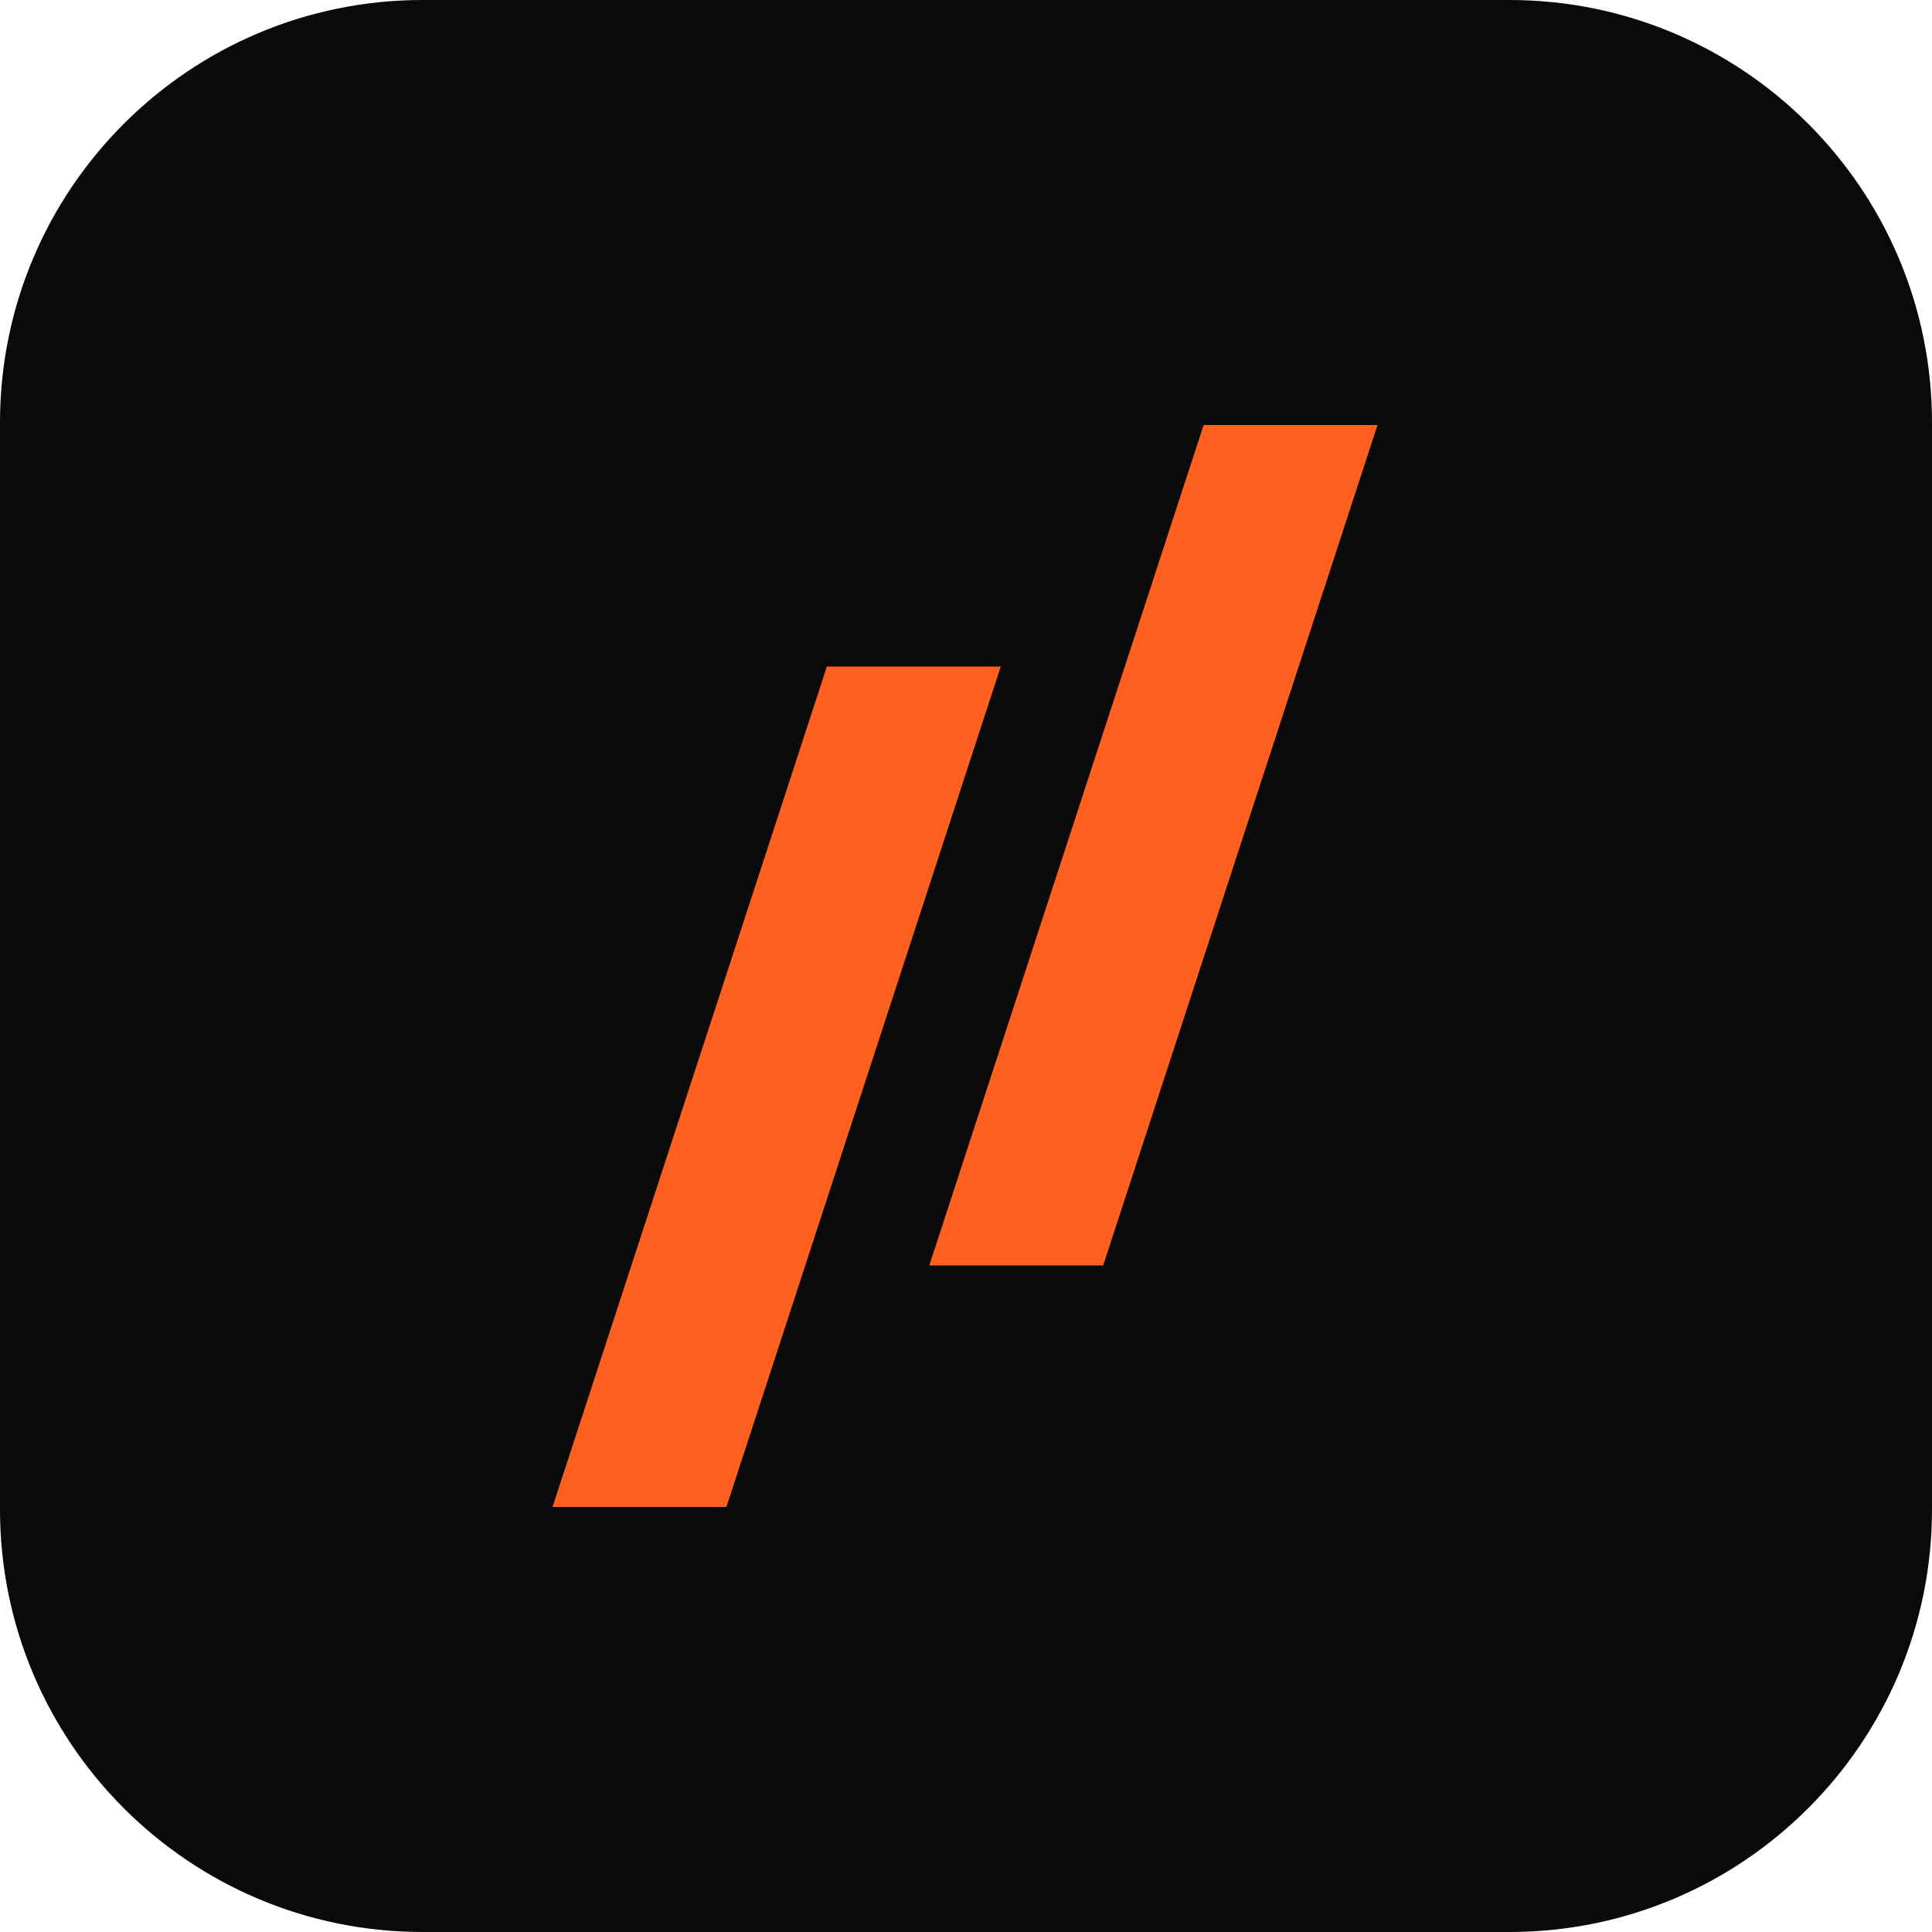
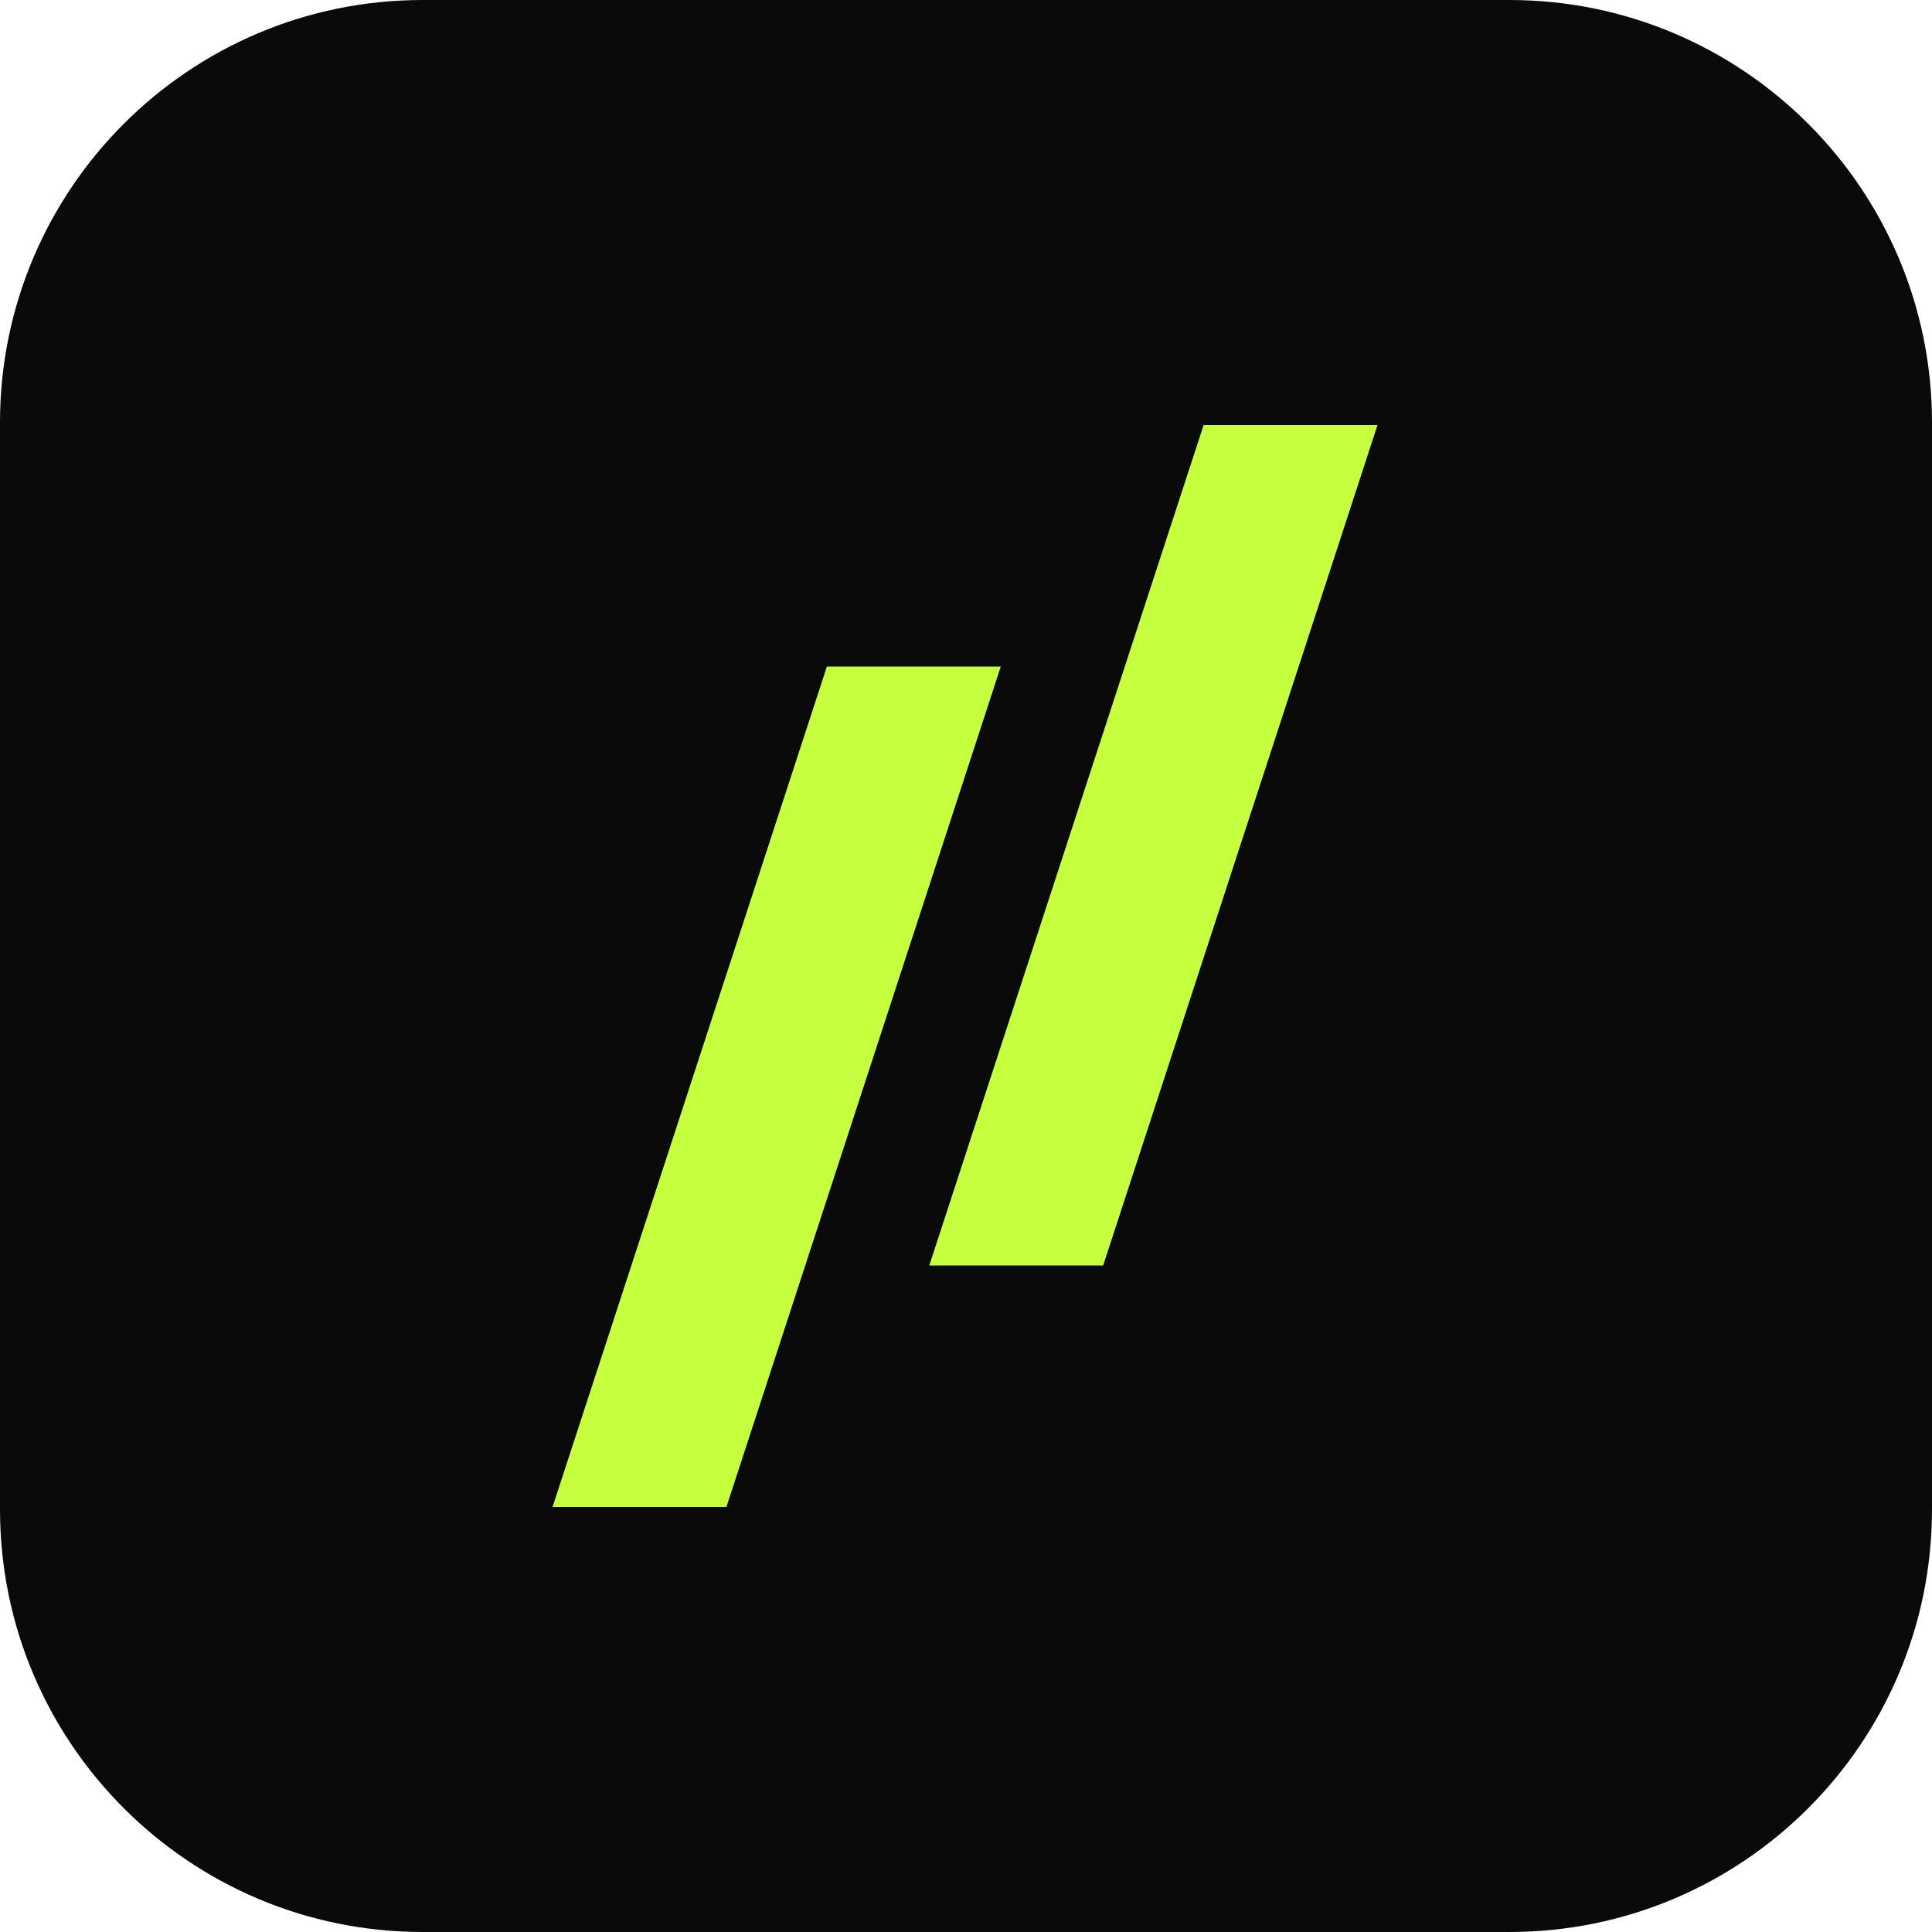
<svg xmlns="http://www.w3.org/2000/svg" viewBox="0 0 1024 1024">
  <rect width="1024" height="1024" rx="224" fill="#0A0A0A" />
-   <g transform="scale(1.024)" fill="#FF5F1F">
+   <g transform="scale(1.024)" fill="#C6FF3D">
    <polygon points="286,780 376,780 518,345 428,345" />
    <polygon points="481,655 571,655 713,220 623,220" />
  </g>
</svg>
